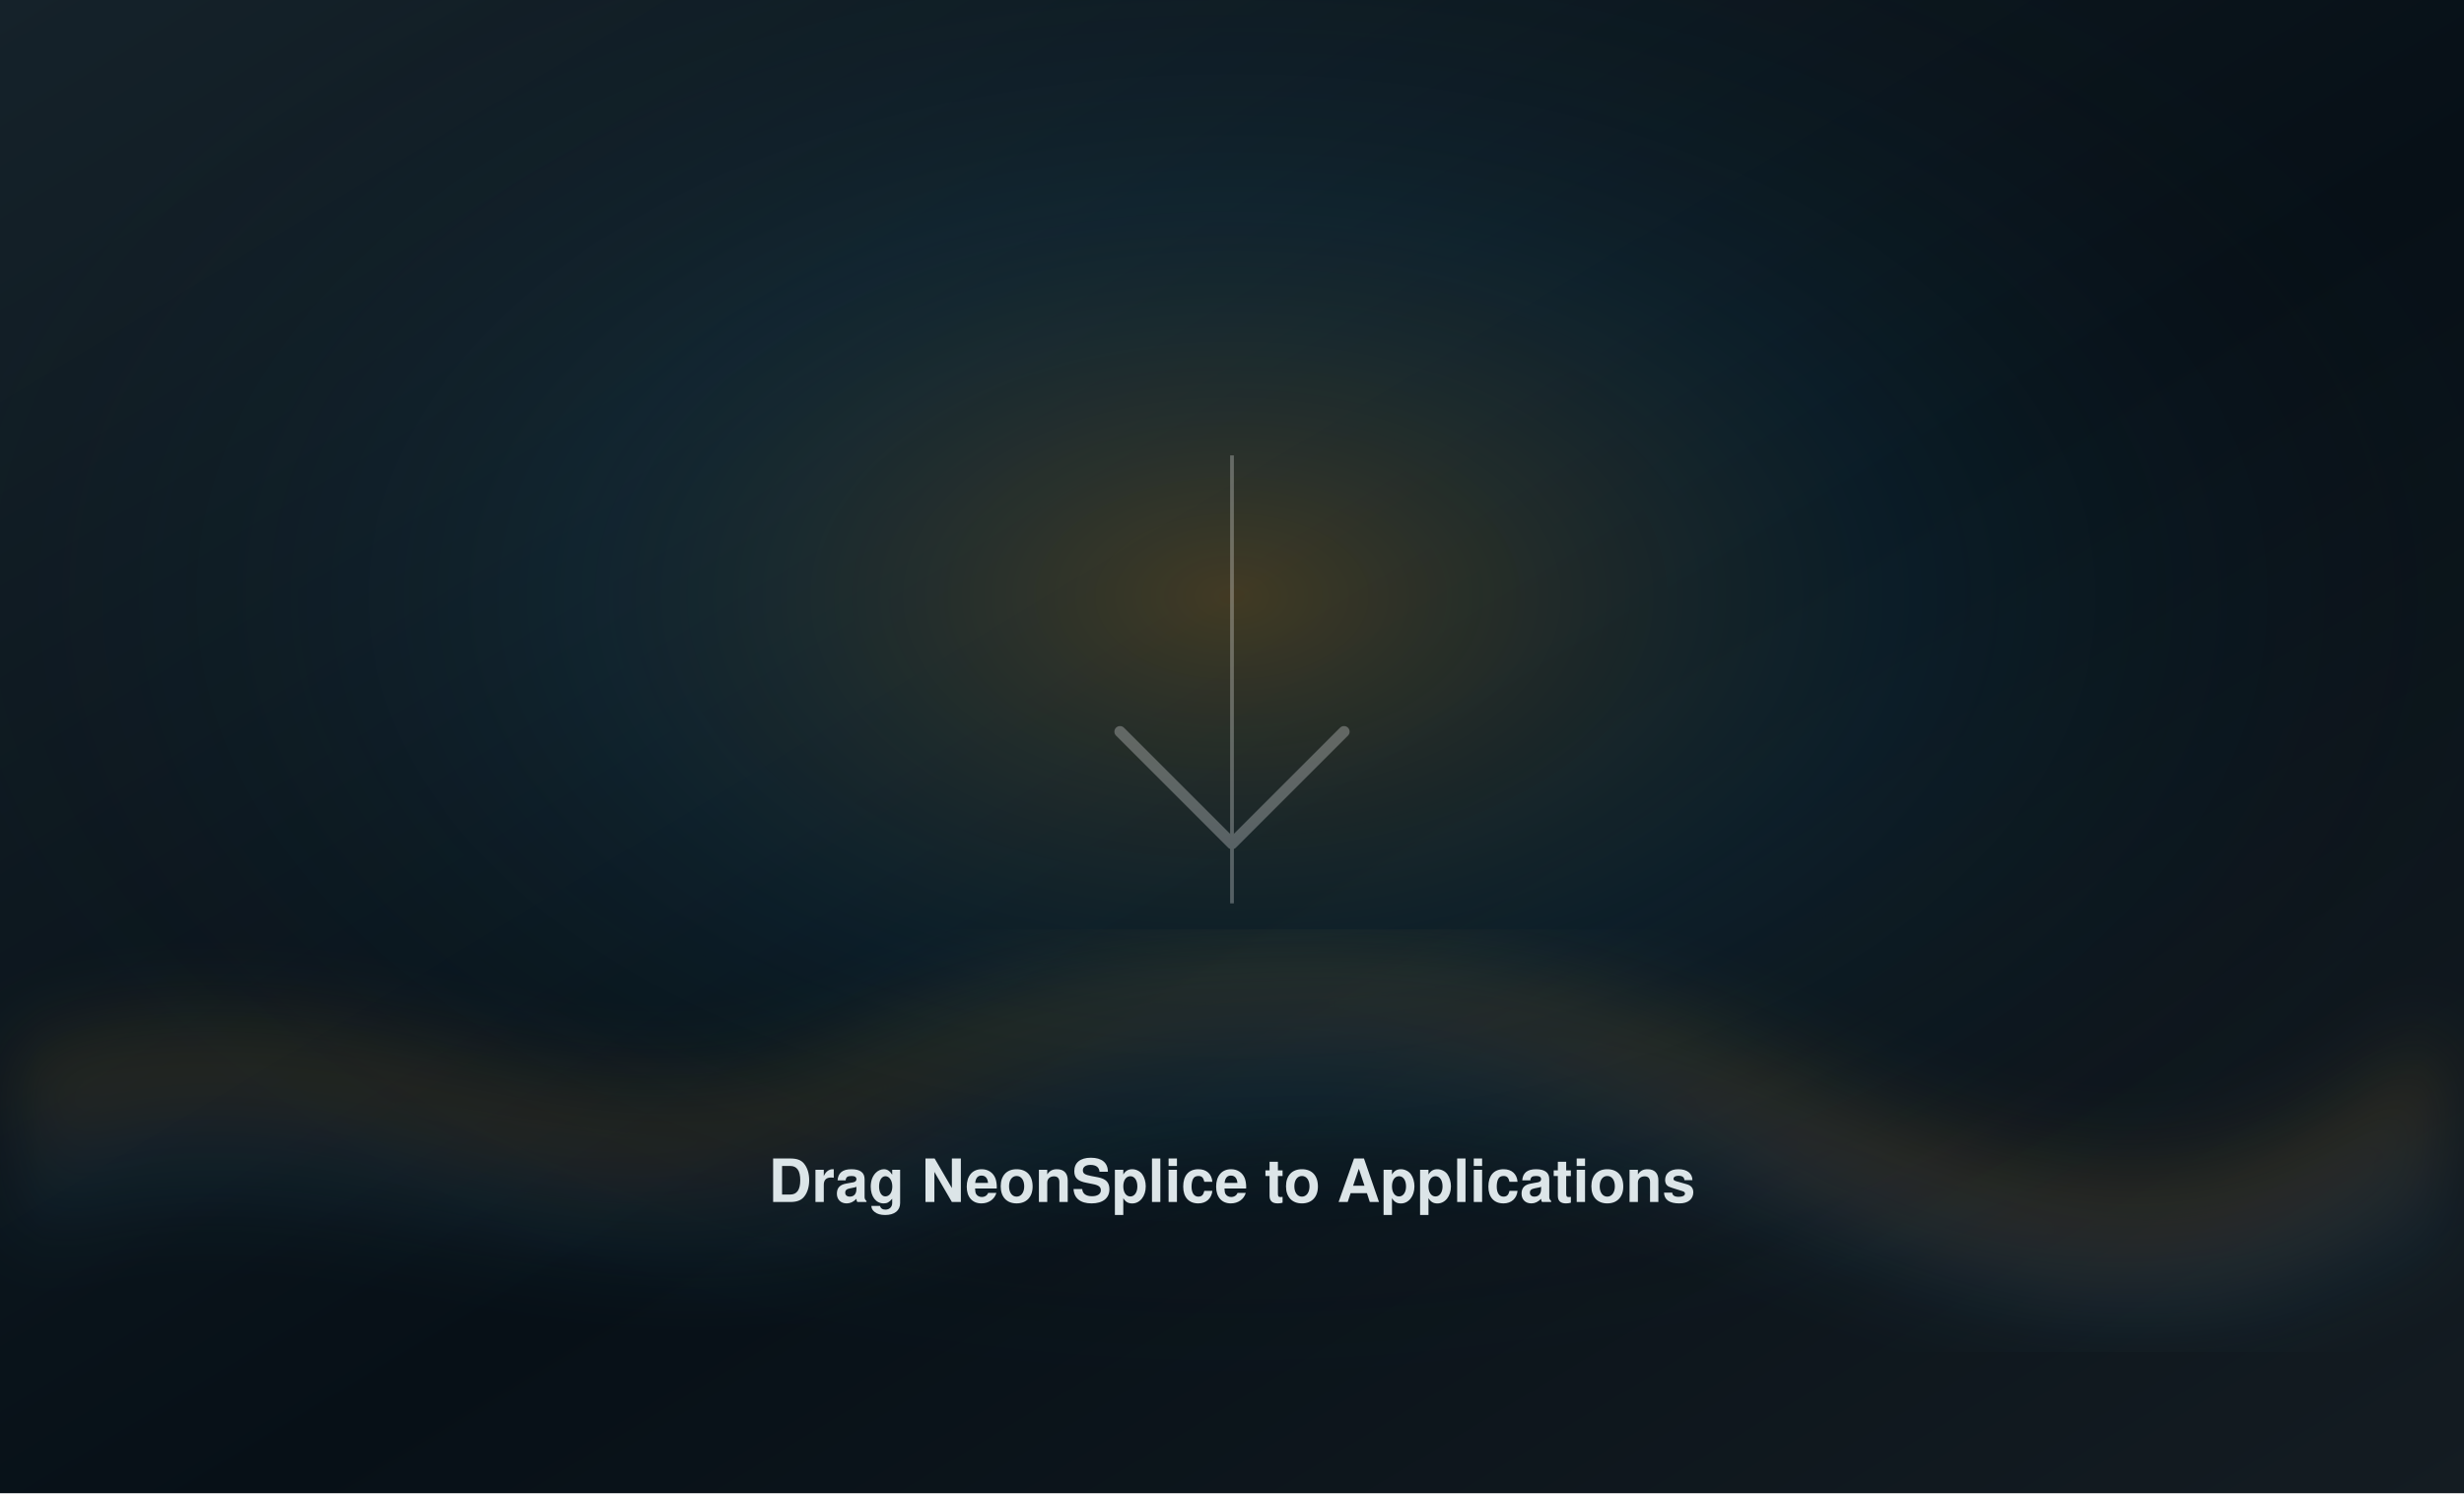
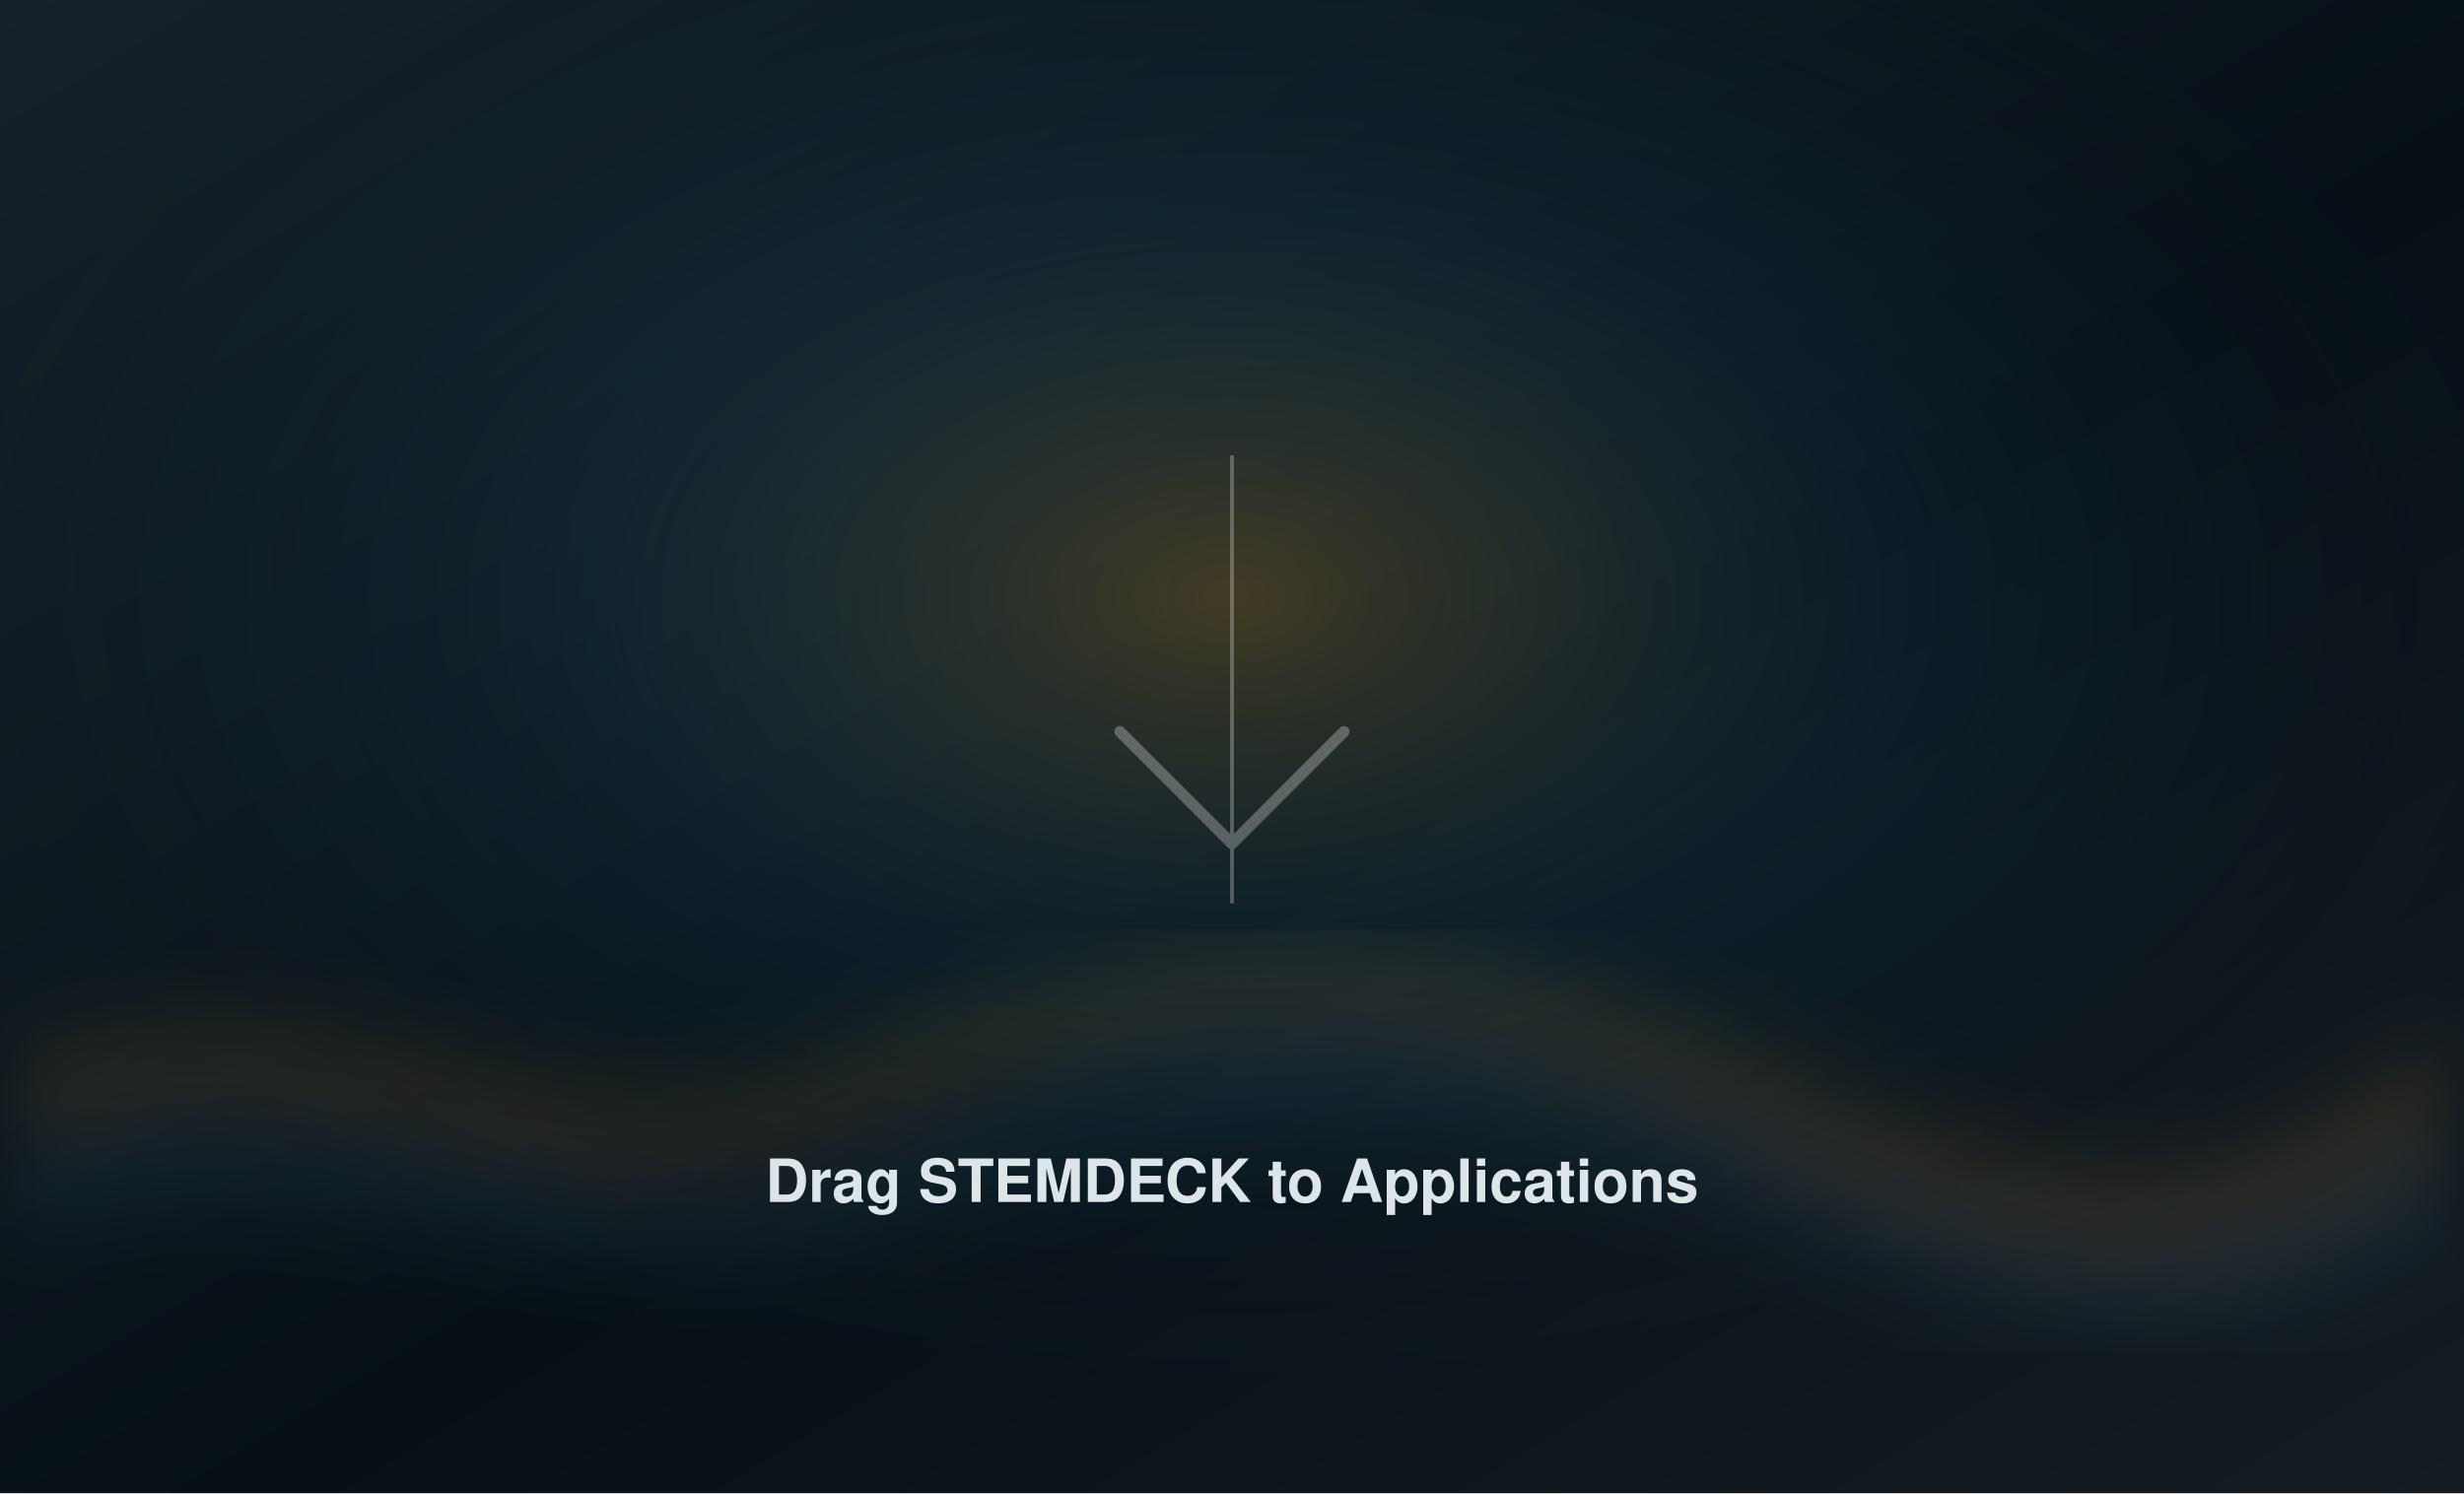
<svg xmlns="http://www.w3.org/2000/svg" width="660" height="400" viewBox="0 0 660 400">
  <defs>
    <linearGradient id="bg" x1="0" y1="0" x2="1" y2="1">
      <stop offset="0" stop-color="#15222a" />
      <stop offset="0.55" stop-color="#071017" />
      <stop offset="1" stop-color="#141c22" />
    </linearGradient>
    <radialGradient id="glow" cx="50%" cy="40%" r="55%">
      <stop offset="0" stop-color="#f2b53f" stop-opacity="0.24" />
      <stop offset="0.48" stop-color="#2f8fb5" stop-opacity="0.10" />
      <stop offset="1" stop-color="#071017" stop-opacity="0" />
    </radialGradient>
    <filter id="soft" x="-20%" y="-20%" width="140%" height="140%">
      <feGaussianBlur stdDeviation="12" />
    </filter>
  </defs>
  <rect width="660" height="400" rx="0" fill="url(#bg)" />
  <rect width="660" height="400" fill="url(#glow)" />
  <g opacity="0.16" filter="url(#soft)">
    <path d="M0 296 C 92 260, 146 328, 230 292 S 390 255, 474 296 S 602 335, 660 286" fill="none" stroke="#f0b33d" stroke-width="18" />
    <path d="M0 322 C 84 288, 156 350, 240 318 S 386 282, 478 320 S 594 352, 660 316" fill="none" stroke="#4aa7c7" stroke-width="12" />
  </g>
  <g opacity="0.28">
    <line x1="330" y1="122" x2="330" y2="242" stroke="#ffffff" stroke-width="1" />
    <path d="M300 196 L330 226 L360 196" fill="none" stroke="#ffffff" stroke-width="3" stroke-linecap="round" stroke-linejoin="round" />
  </g>
-   <text x="330" y="322" text-anchor="middle" font-family="-apple-system, BlinkMacSystemFont, Helvetica, Arial, sans-serif" font-size="16" font-weight="600" fill="#dce5e8">Drag NeonSplice to Applications</text>
+   <text x="330" y="322" text-anchor="middle" font-family="-apple-system, BlinkMacSystemFont, Helvetica, Arial, sans-serif" font-size="16" font-weight="600" fill="#dce5e8">Drag STEMDECK to Applications</text>
</svg>
